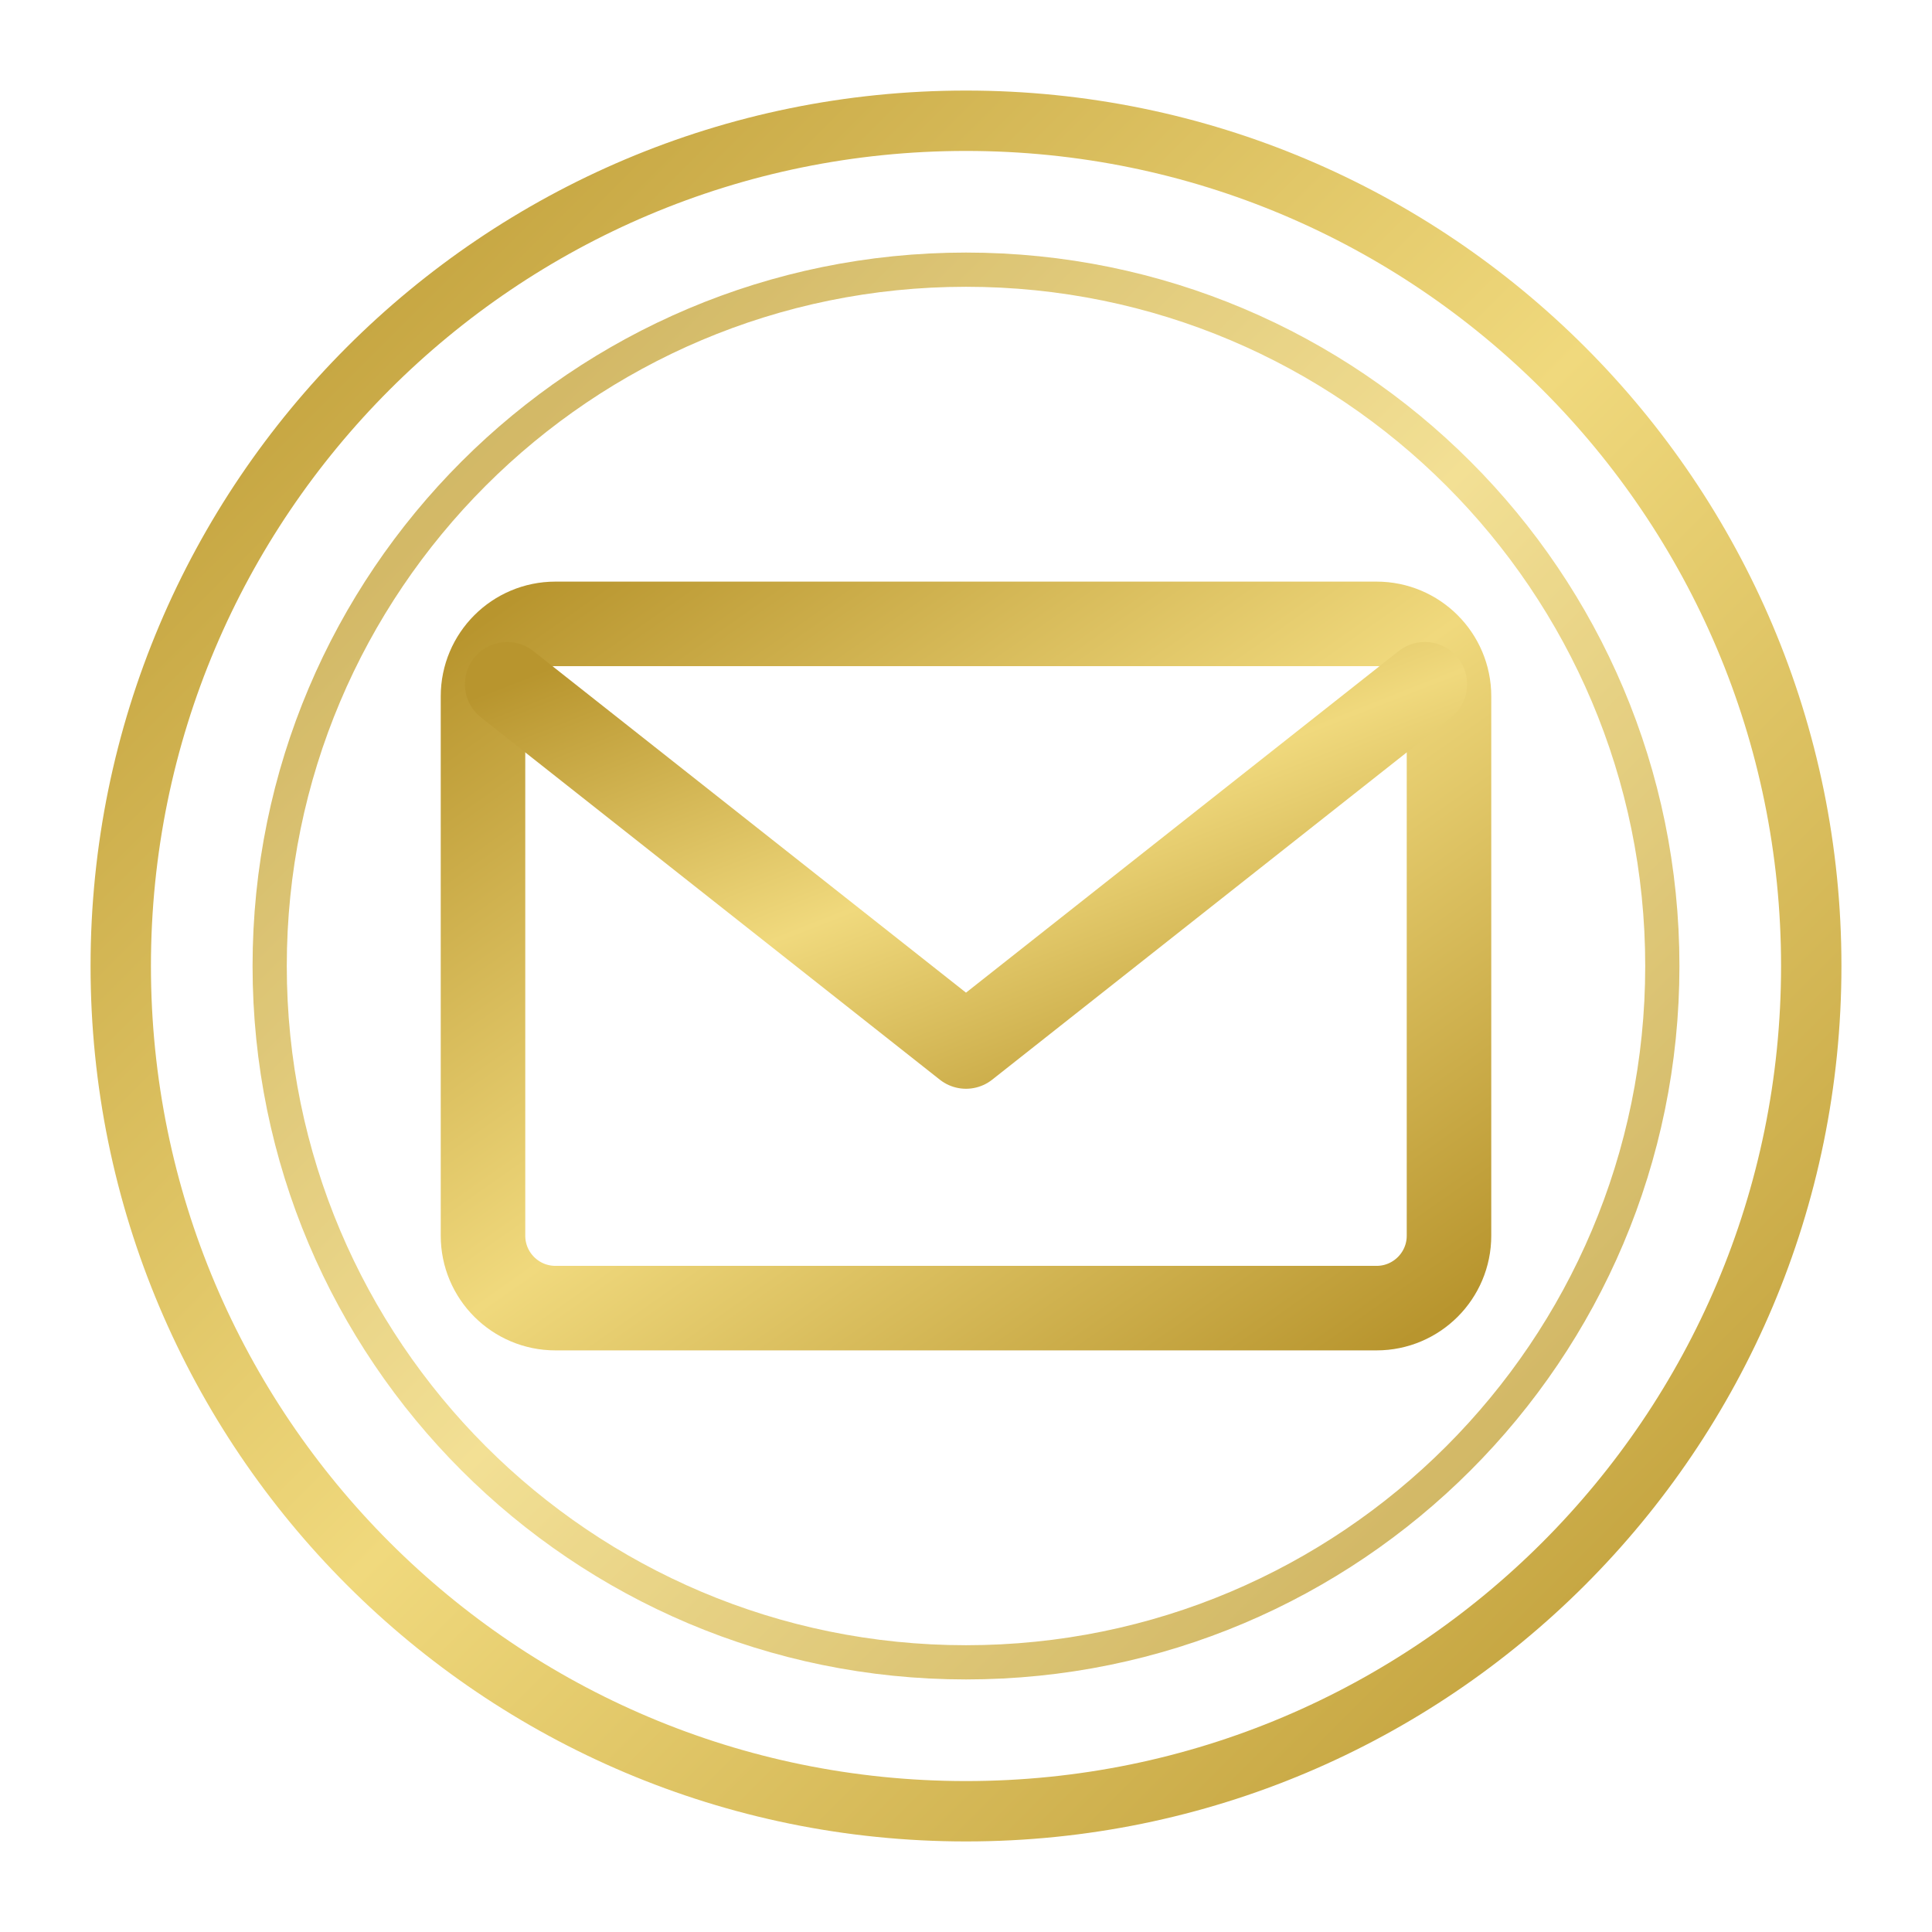
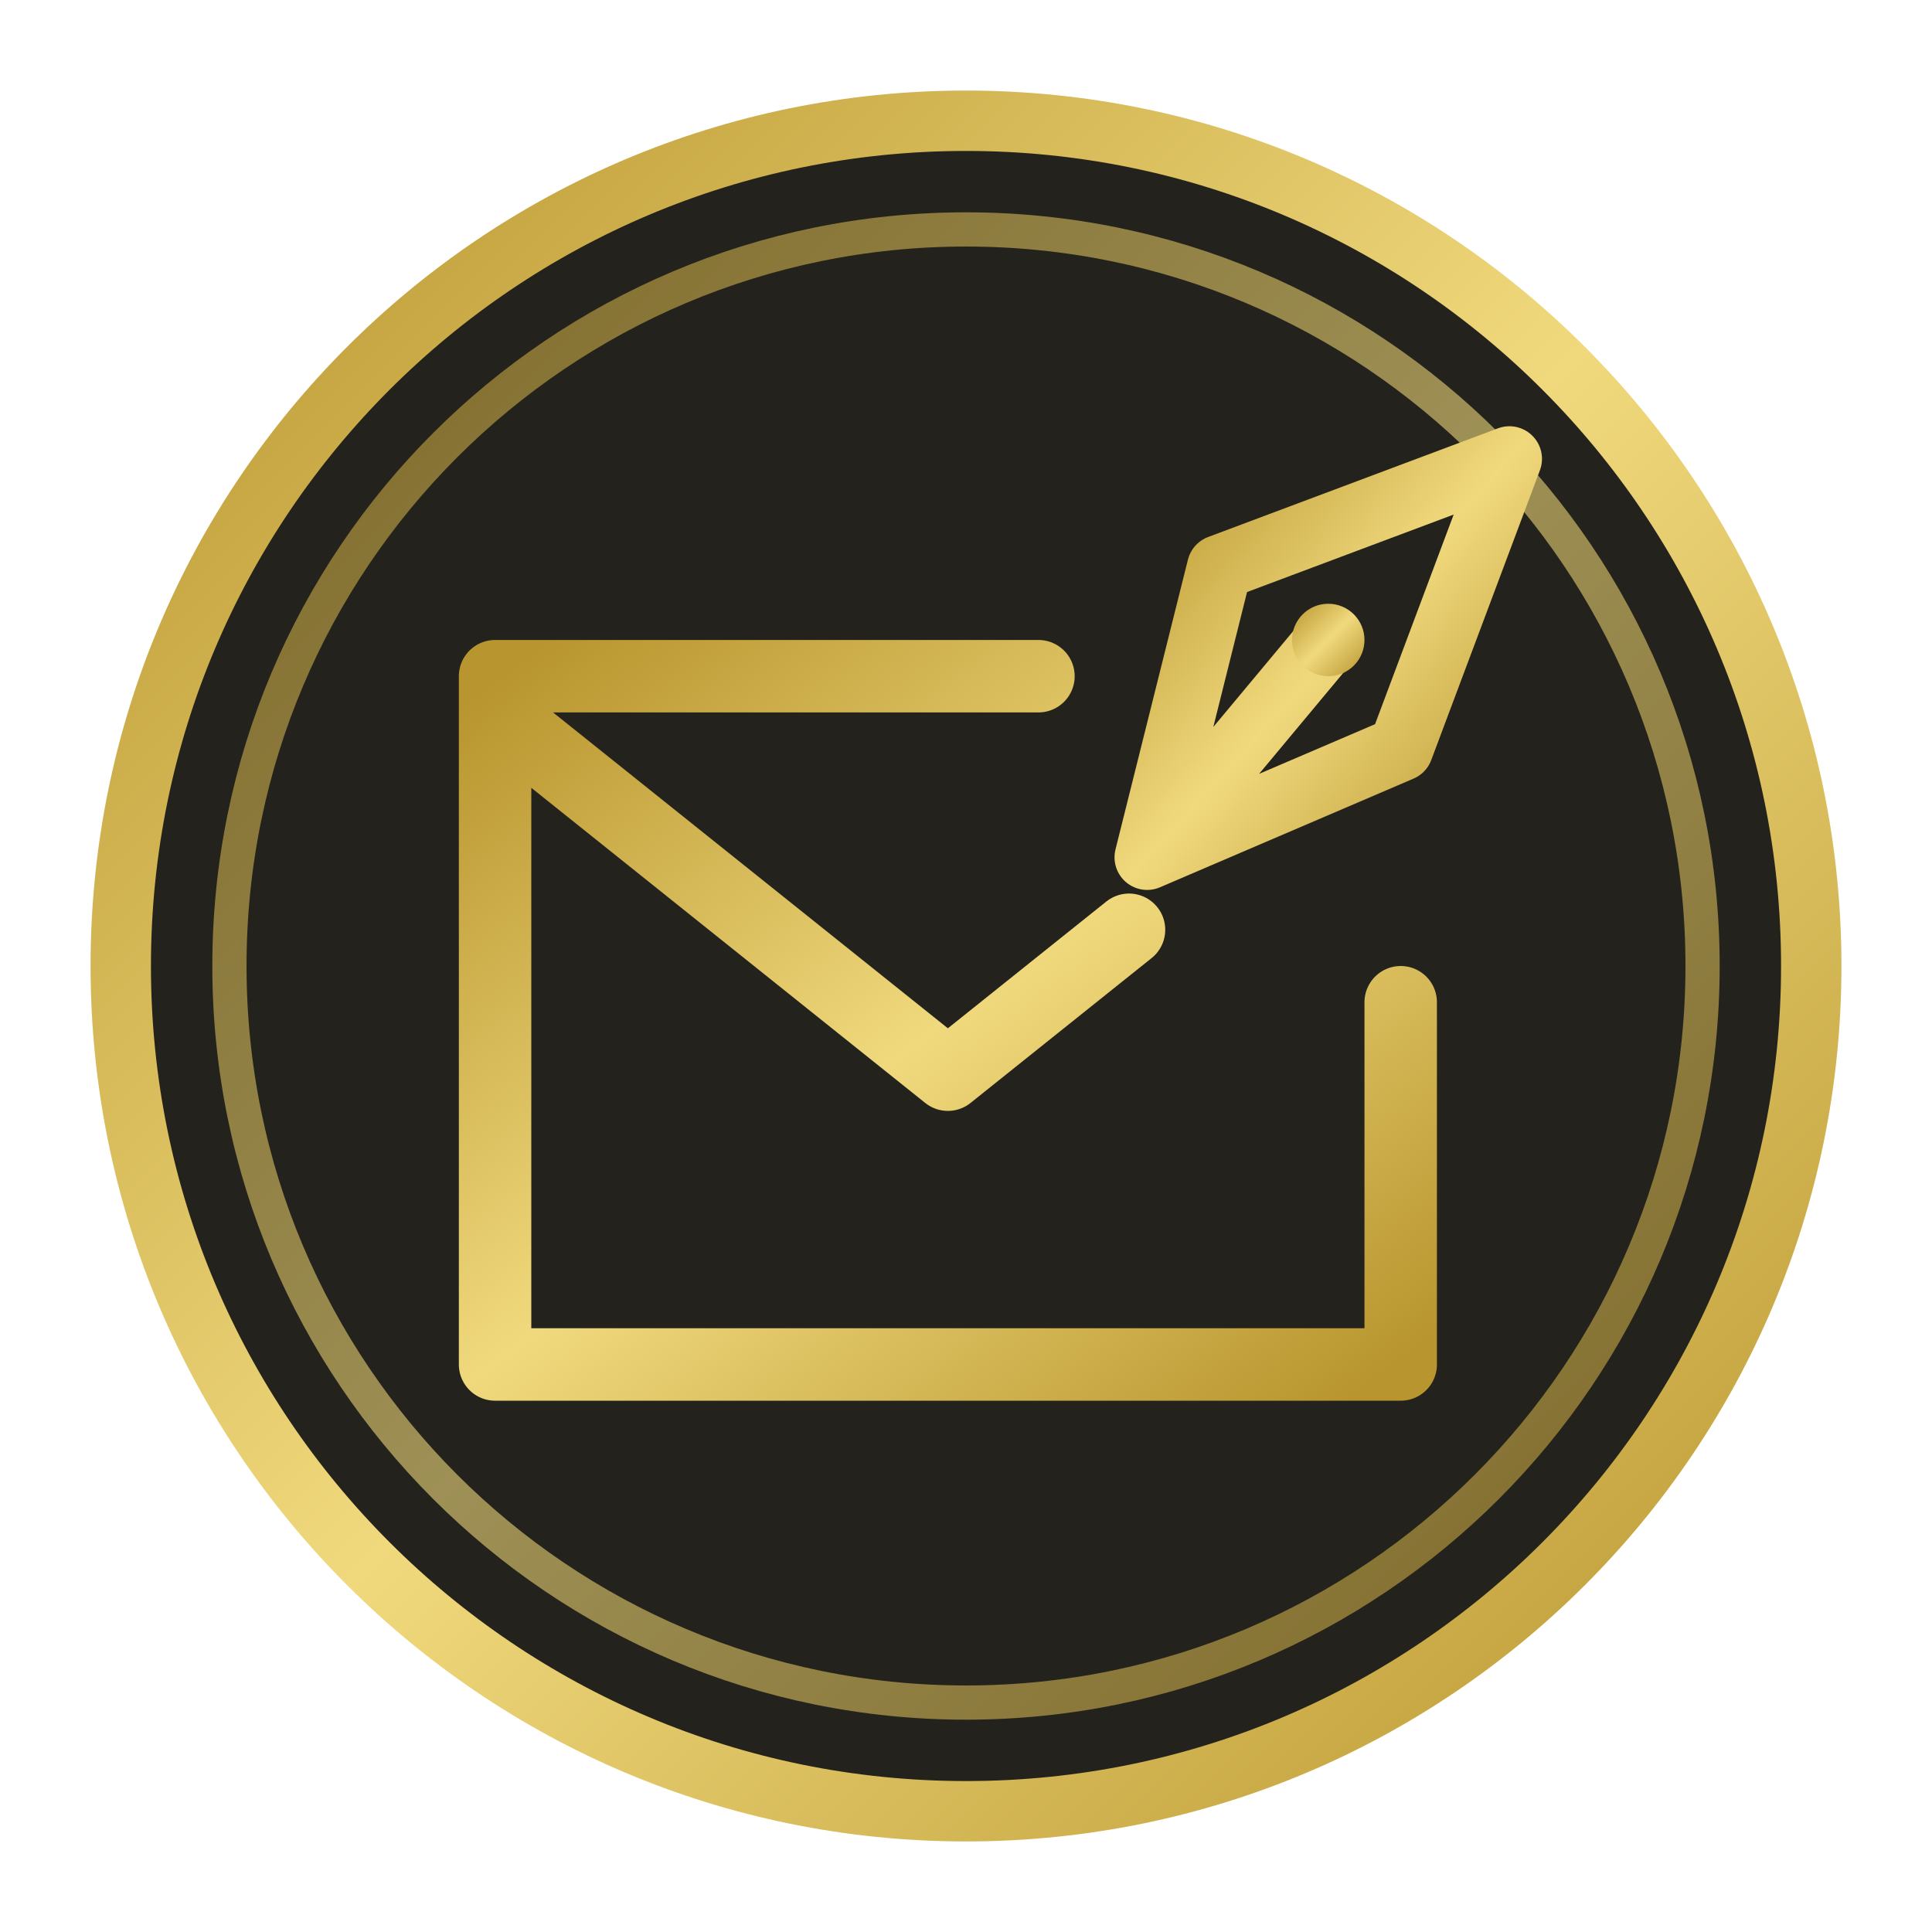
<svg xmlns="http://www.w3.org/2000/svg" width="48" height="48" viewBox="0 0 48 48" role="presentation" focusable="false" aria-hidden="true">
  <defs>
    <linearGradient id="mfoil" x1="0" y1="0" x2="1" y2="1">
      <stop stop-color="#b8952e" />
      <stop offset=".5" stop-color="#f0d97d" />
      <stop offset="1" stop-color="#b8952e" />
    </linearGradient>
  </defs>
-   <circle cx="24" cy="24" r="21" fill="none" stroke="url(#mfoil)" stroke-width="1.5" />
-   <circle cx="24" cy="24" r="17.3" fill="none" stroke="url(#mfoil)" stroke-width="0.85" opacity=".82" />
-   <g fill="none" stroke="url(#mfoil)" stroke-width="2.1" stroke-linecap="round" stroke-linejoin="round">
-     <rect x="12" y="15.5" width="24" height="17" rx="1.8" />
-     <path d="M12.6 17l11.4 9 11.4-9" />
+   <circle cx="24" cy="24" r="21" fill="#1c1913" fill-opacity=".96" stroke="url(#mfoil)" stroke-width="1.5" />
+   <circle cx="24" cy="24" r="18.3" fill="none" stroke="url(#mfoil)" stroke-width="0.85" opacity=".6" />
+   <g fill="none" stroke="url(#mfoil)" stroke-width="2" stroke-linecap="round" stroke-linejoin="round" transform="translate(24 24) scale(.9) translate(-24 -24)">
+     <path d="M26 16H11v19h25V25M11 17l12.5 10 5-4" />
+     <path d="m29 21 2-8 8-3-3 8-7 3Zm0 0 5-6" stroke-width="1.8" />
+     <circle cx="34" cy="15" r="1" fill="url(#mfoil)" stroke="none" />
  </g>
</svg>
